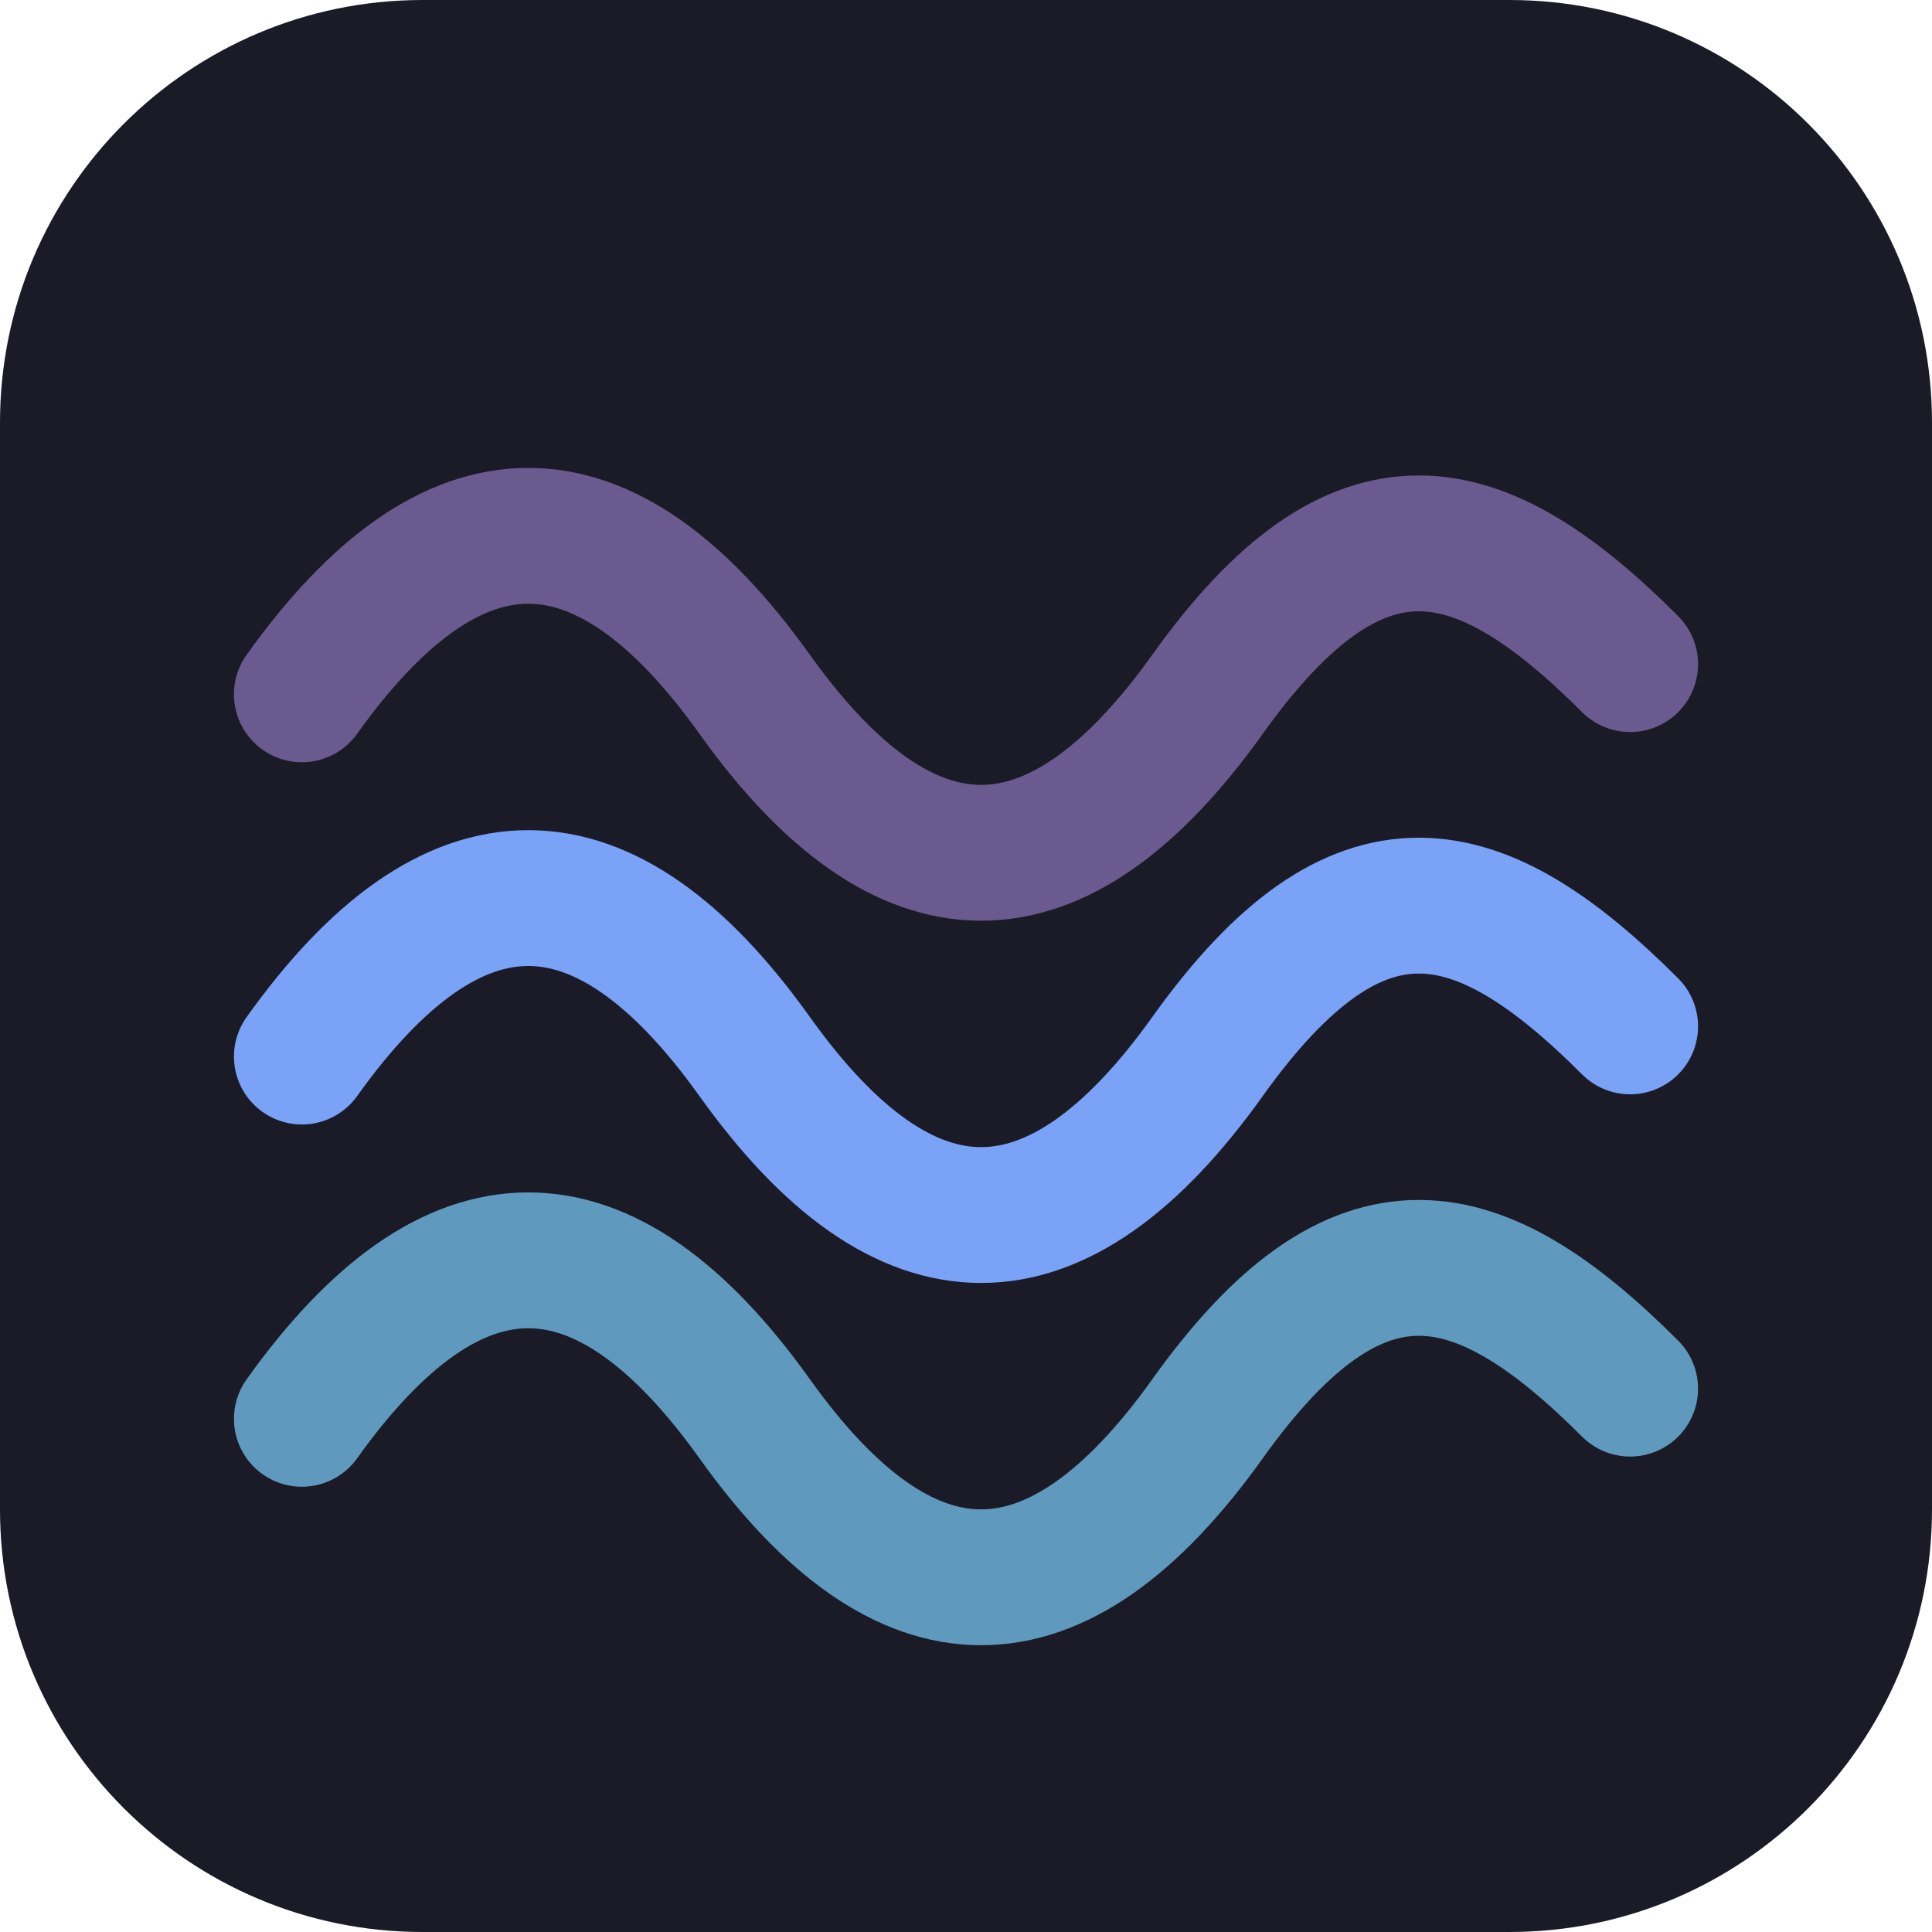
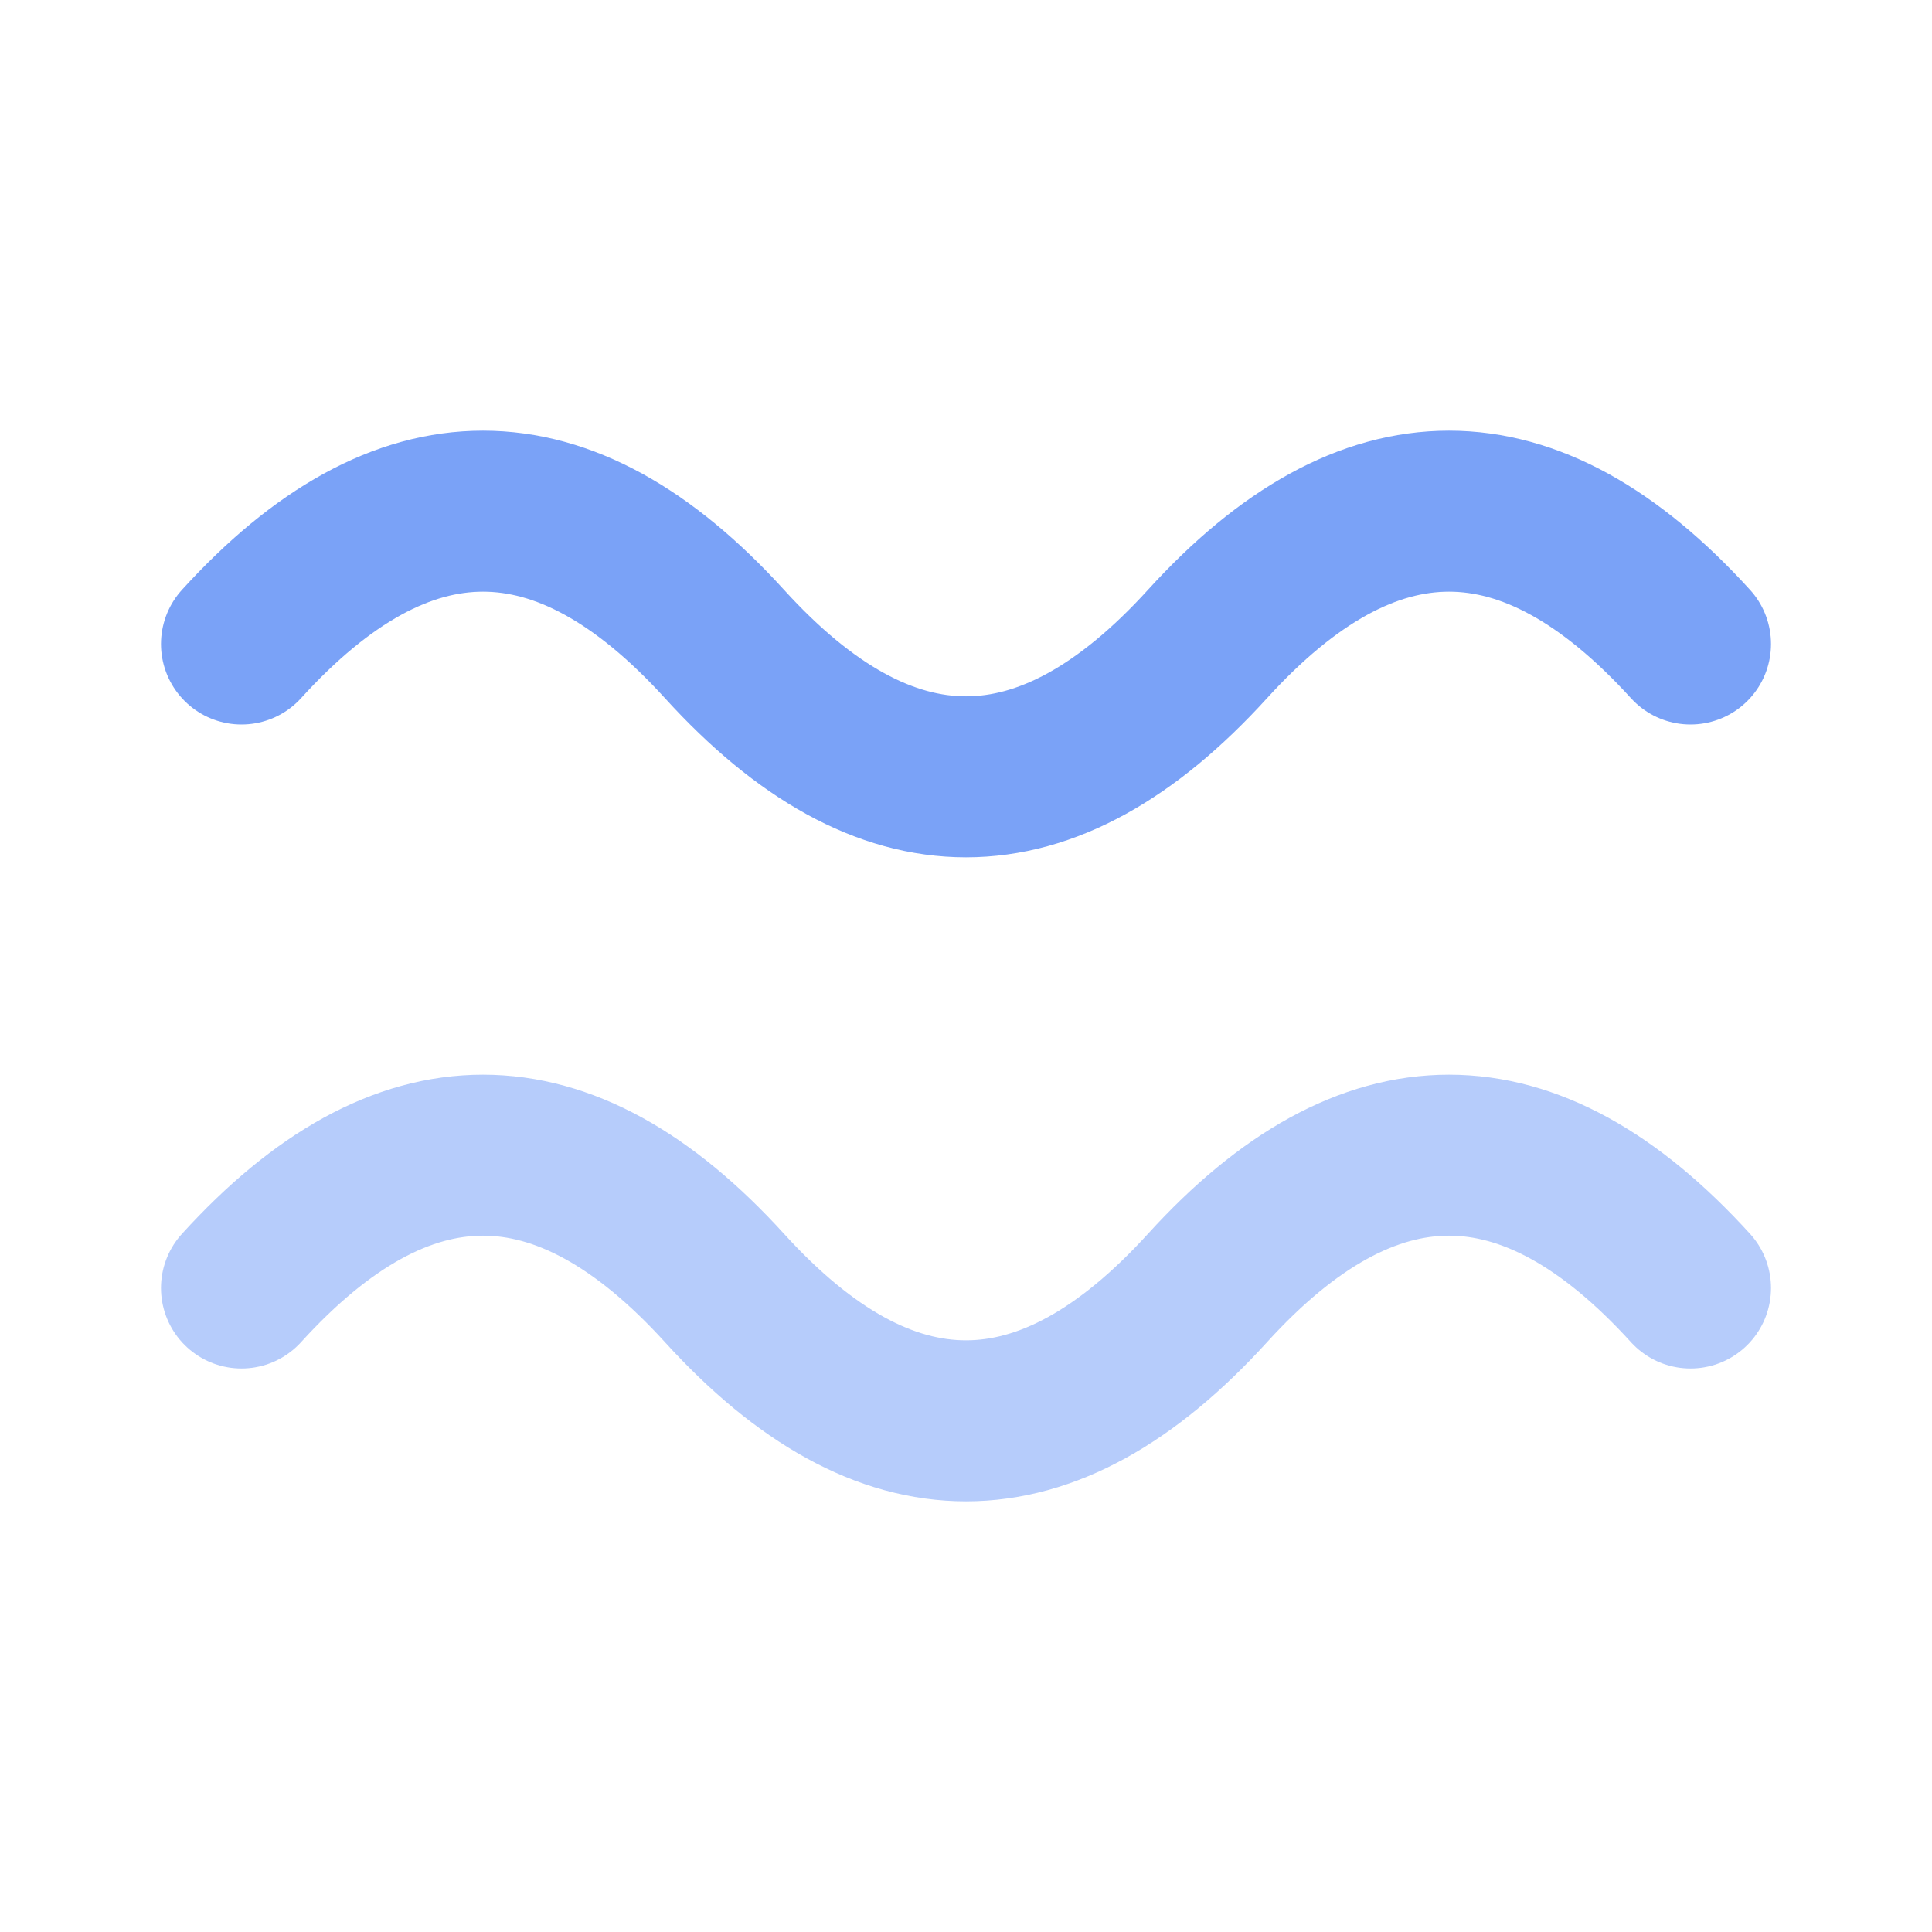
- <svg xmlns="http://www.w3.org/2000/svg" viewBox="0 0 128 128" width="128" height="128" role="img" aria-label="Mizu">
-   <rect width="128" height="128" rx="28" fill="#1a1b26" />
-   <path d="M20 46c10-14 20-14 30 0s20 14 30 0 18-12 28-2" fill="none" stroke="#bb9af7" stroke-width="9" stroke-linecap="round" stroke-linejoin="round" opacity=".5" />
-   <path d="M20 70c10-14 20-14 30 0s20 14 30 0 18-12 28-2" fill="none" stroke="#7aa2f7" stroke-width="9" stroke-linecap="round" stroke-linejoin="round" />
-   <path d="M20 94c10-14 20-14 30 0s20 14 30 0 18-12 28-2" fill="none" stroke="#7dcfff" stroke-width="9" stroke-linecap="round" stroke-linejoin="round" opacity=".7" />
+ <svg xmlns="http://www.w3.org/2000/svg" viewBox="0 0 24 24" width="96" height="96" fill="none" stroke="#7aa2f7" stroke-width="2" stroke-linecap="round" role="img" aria-label="Mizu">
+   <path d="M3 8c2-2.2 4-2.2 6 0s4 2.2 6 0 4-2.2 6 0" />
+   <path d="M3 16c2-2.2 4-2.2 6 0s4 2.2 6 0 4-2.2 6 0" opacity="0.55" />
</svg>
